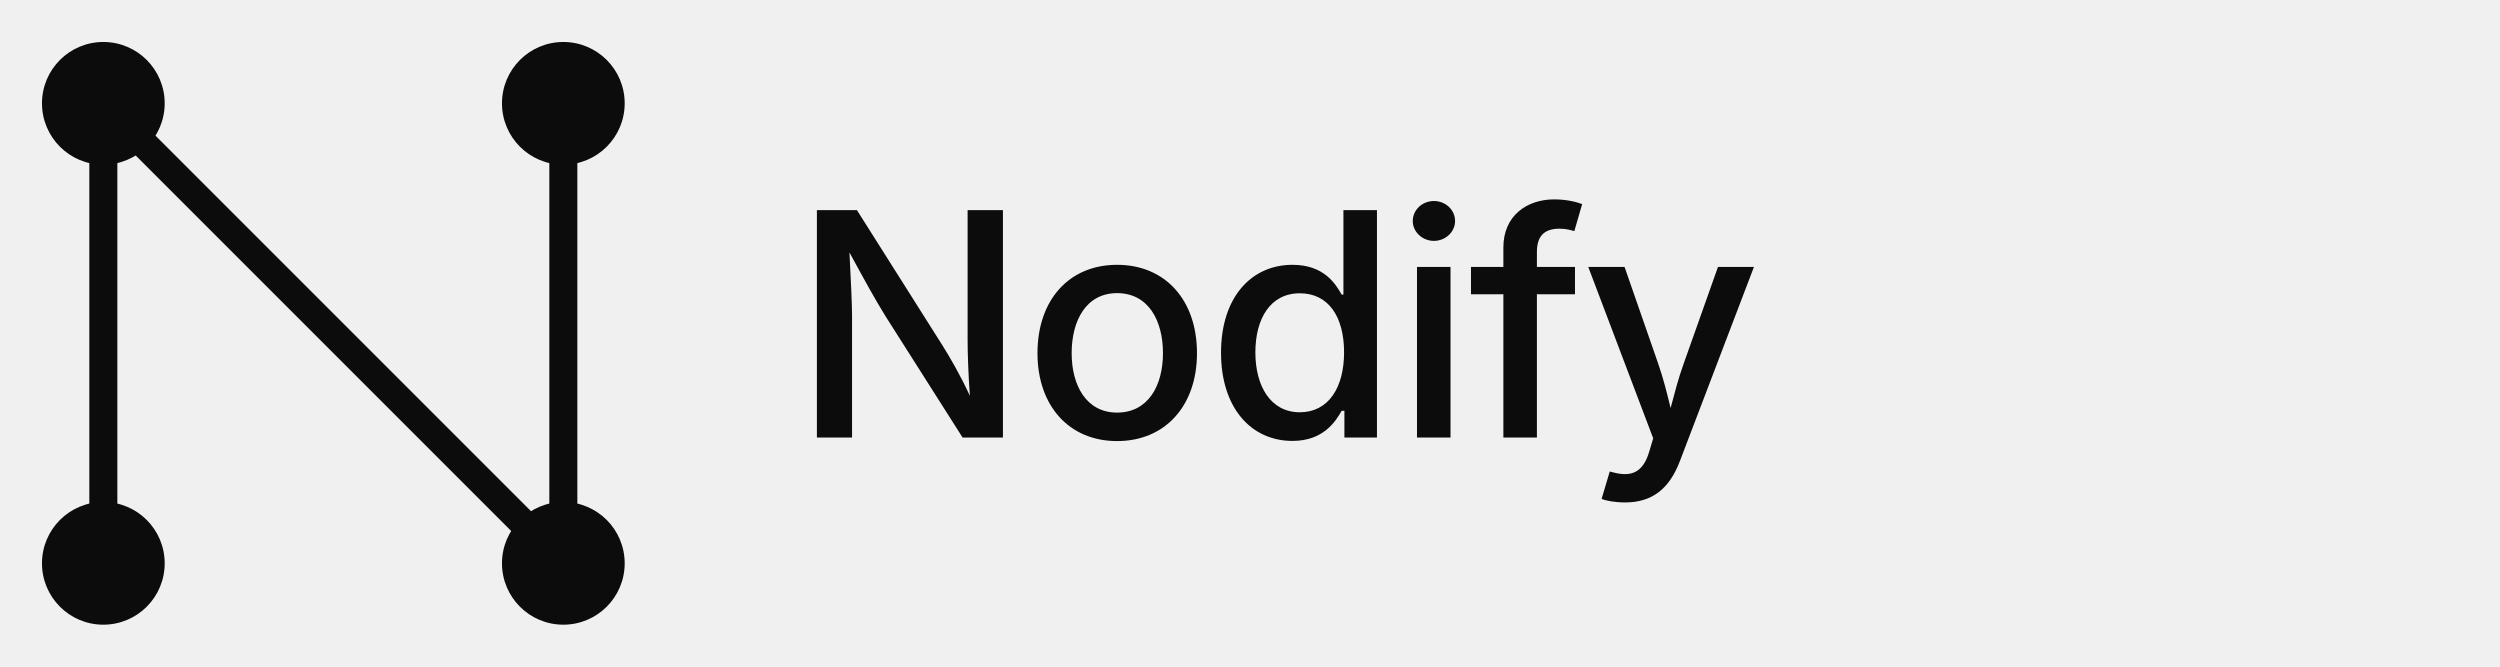
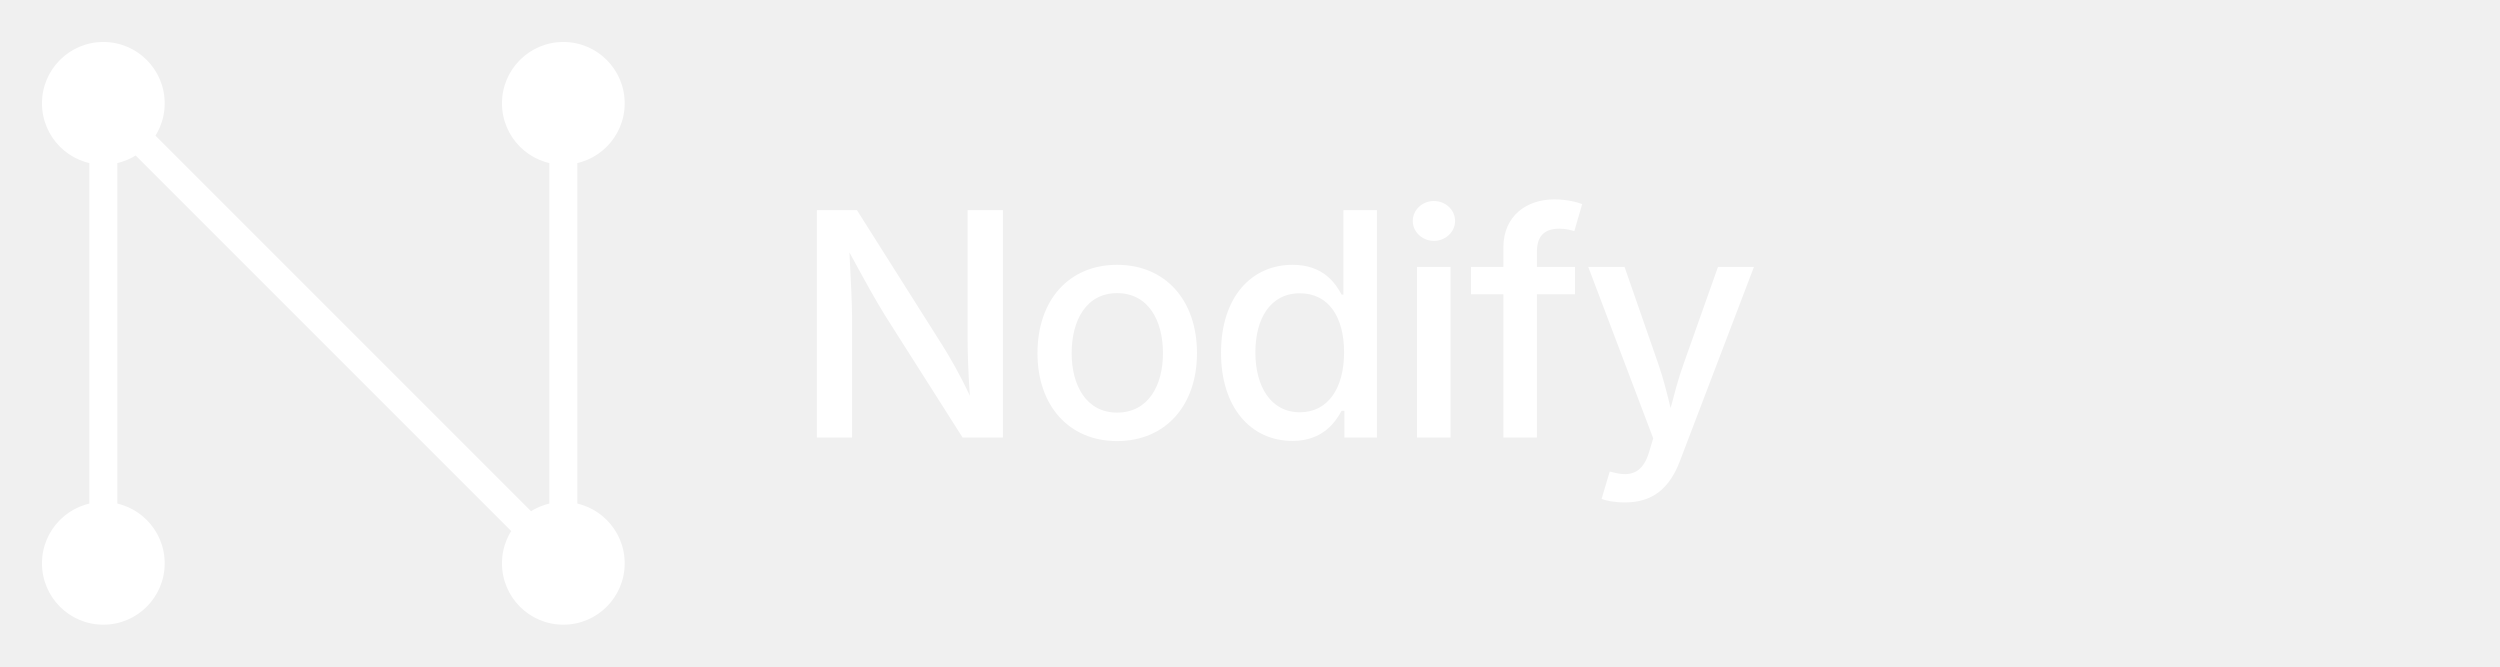
<svg xmlns="http://www.w3.org/2000/svg" width="240" height="64" viewBox="0 0 240 64" fill="none">
  <defs>
-     
+ 
  </defs>
-   <line x1="9.92" y1="9.92" x2="9.92" y2="54.08" stroke="#0C0C0C" stroke-width="2.69" stroke-linecap="round" />
-   <line x1="9.92" y1="9.92" x2="54.08" y2="54.08" stroke="#0C0C0C" stroke-width="2.69" stroke-linecap="round" />
-   <line x1="54.08" y1="9.92" x2="54.08" y2="54.08" stroke="#0C0C0C" stroke-width="2.69" stroke-linecap="round" />
-   <circle cx="9.92" cy="9.92" r="5.89" fill="#0C0C0C" />
-   <circle cx="9.92" cy="54.08" r="5.89" fill="#0C0C0C" />
-   <circle cx="54.08" cy="9.92" r="5.89" fill="#0C0C0C" />
-   <circle cx="54.08" cy="54.08" r="5.89" fill="#0C0C0C" />
-   <text x="76" y="42" font-family="'Space Grotesk', -apple-system, BlinkMacSystemFont, sans-serif" font-weight="500" font-size="30" fill="#0C0C0C" letter-spacing="-0.5">Nodify</text>
+   <line x1="9.92" y1="9.92" x2="9.92" y2="54.08" stroke="#FFFFFF" stroke-width="2.69" stroke-linecap="round" />
+   <line x1="9.92" y1="9.92" x2="54.08" y2="54.08" stroke="#FFFFFF" stroke-width="2.69" stroke-linecap="round" />
+   <line x1="54.08" y1="9.92" x2="54.08" y2="54.08" stroke="#FFFFFF" stroke-width="2.69" stroke-linecap="round" />
+   <circle cx="9.92" cy="9.92" r="5.89" fill="#FFFFFF" />
+   <circle cx="9.92" cy="54.08" r="5.89" fill="#FFFFFF" />
+   <circle cx="54.08" cy="9.92" r="5.89" fill="#FFFFFF" />
+   <circle cx="54.08" cy="54.08" r="5.89" fill="#FFFFFF" />
+   <text x="76" y="42" font-family="'Space Grotesk', -apple-system, BlinkMacSystemFont, sans-serif" font-weight="500" font-size="30" fill="#FFFFFF" letter-spacing="-0.5">Nodify</text>
</svg>
